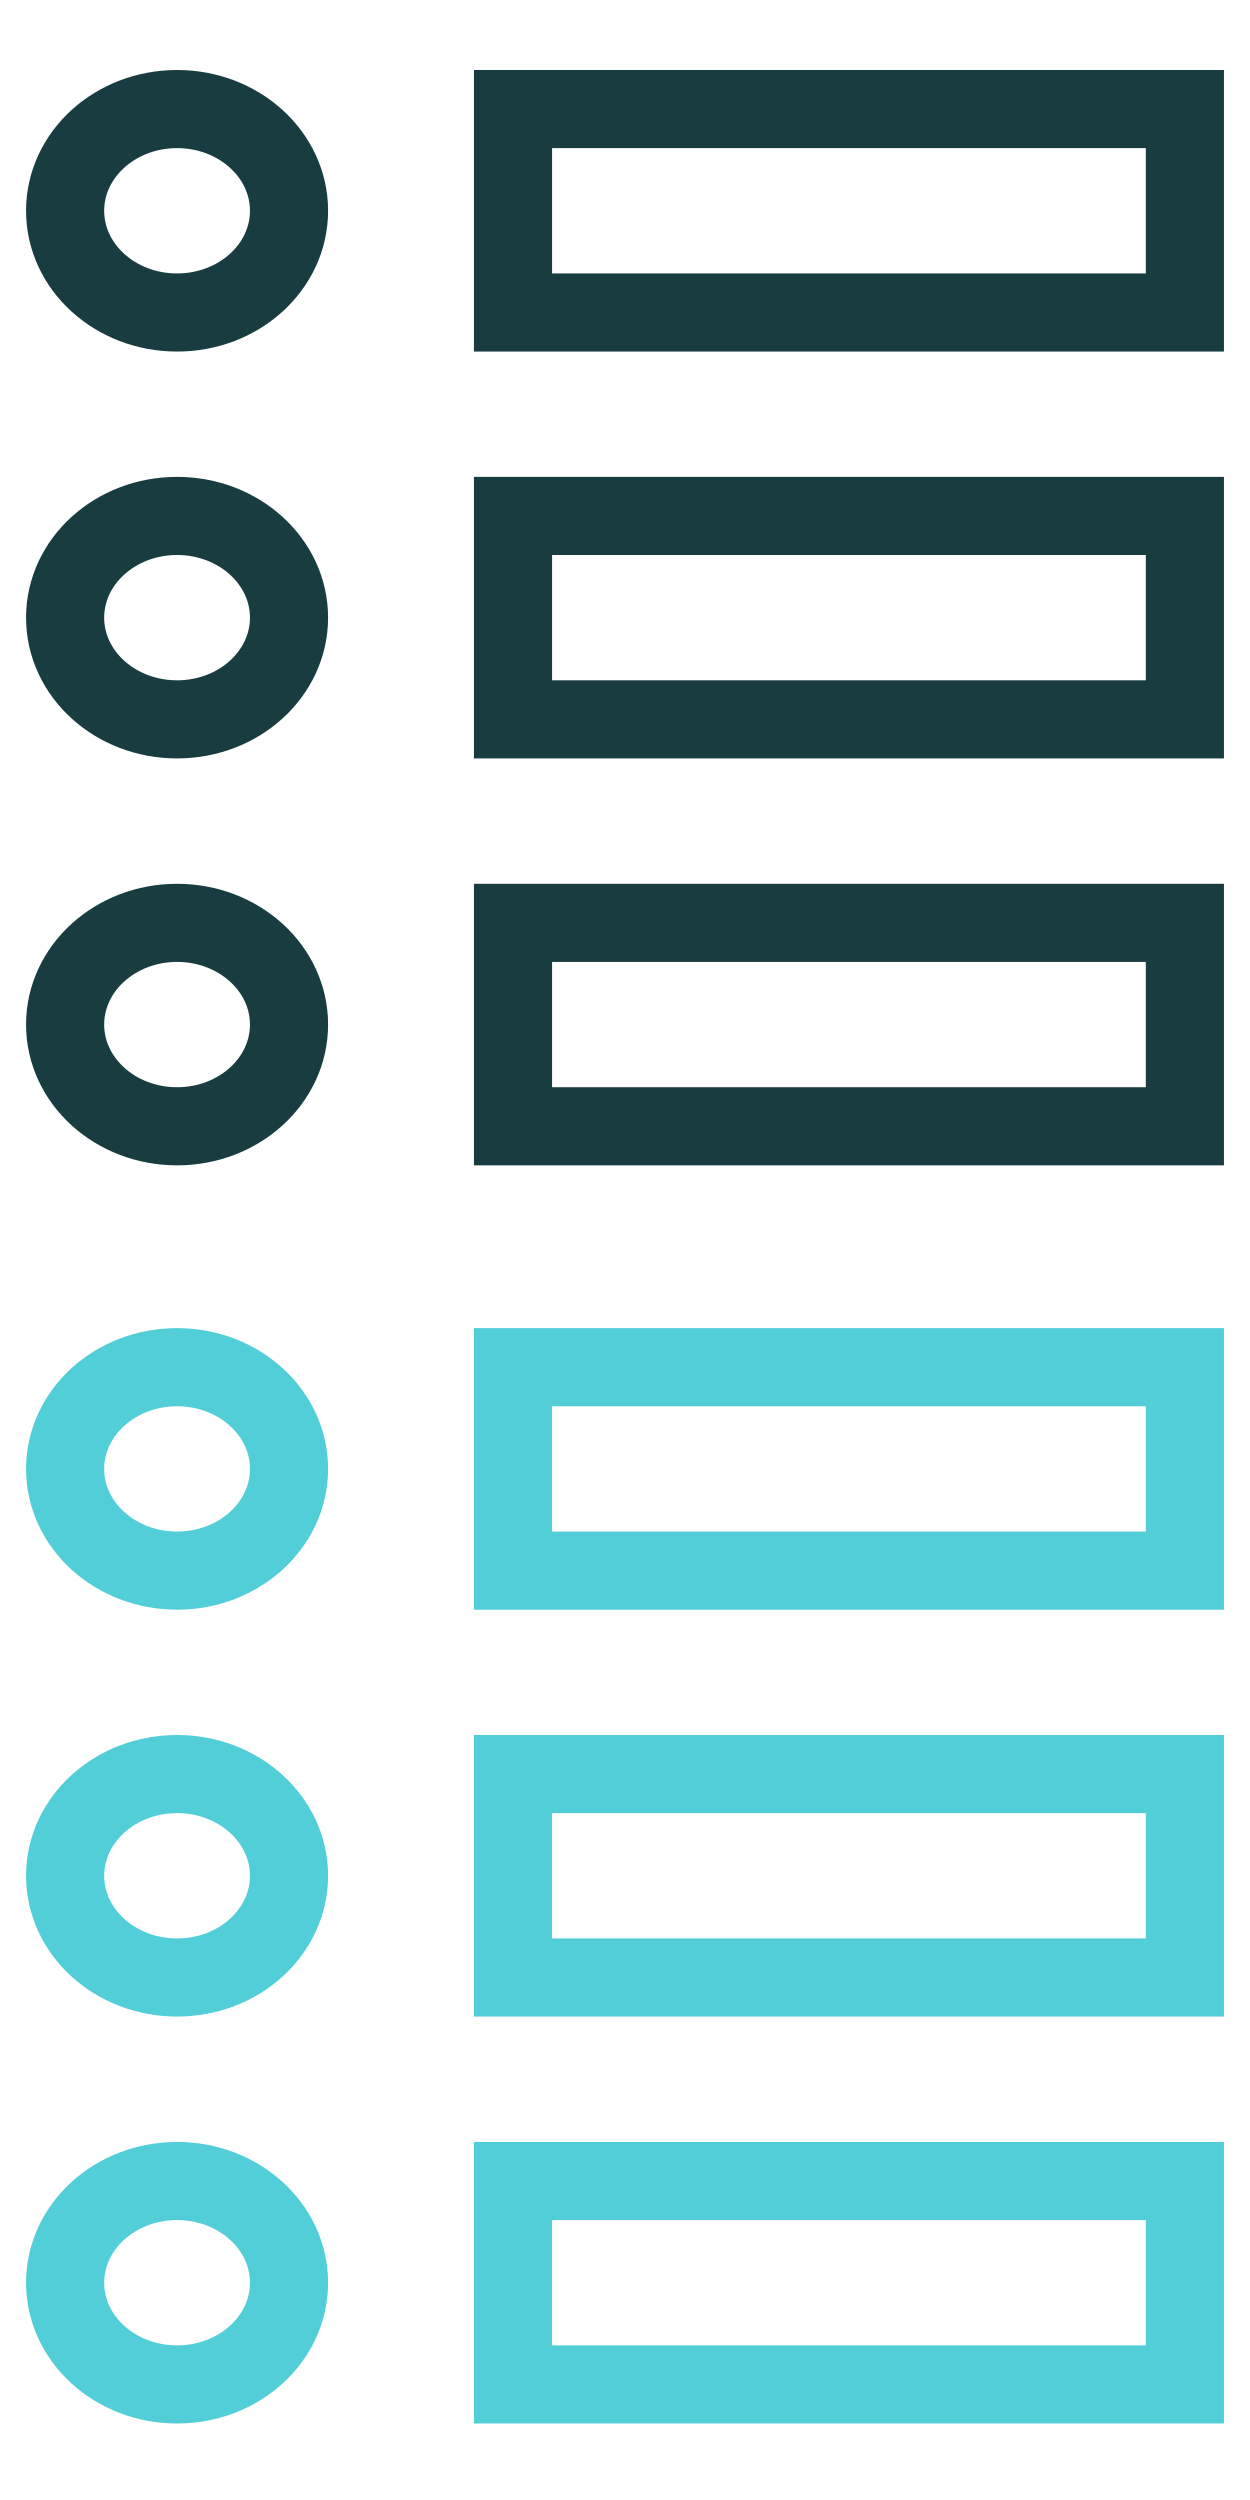
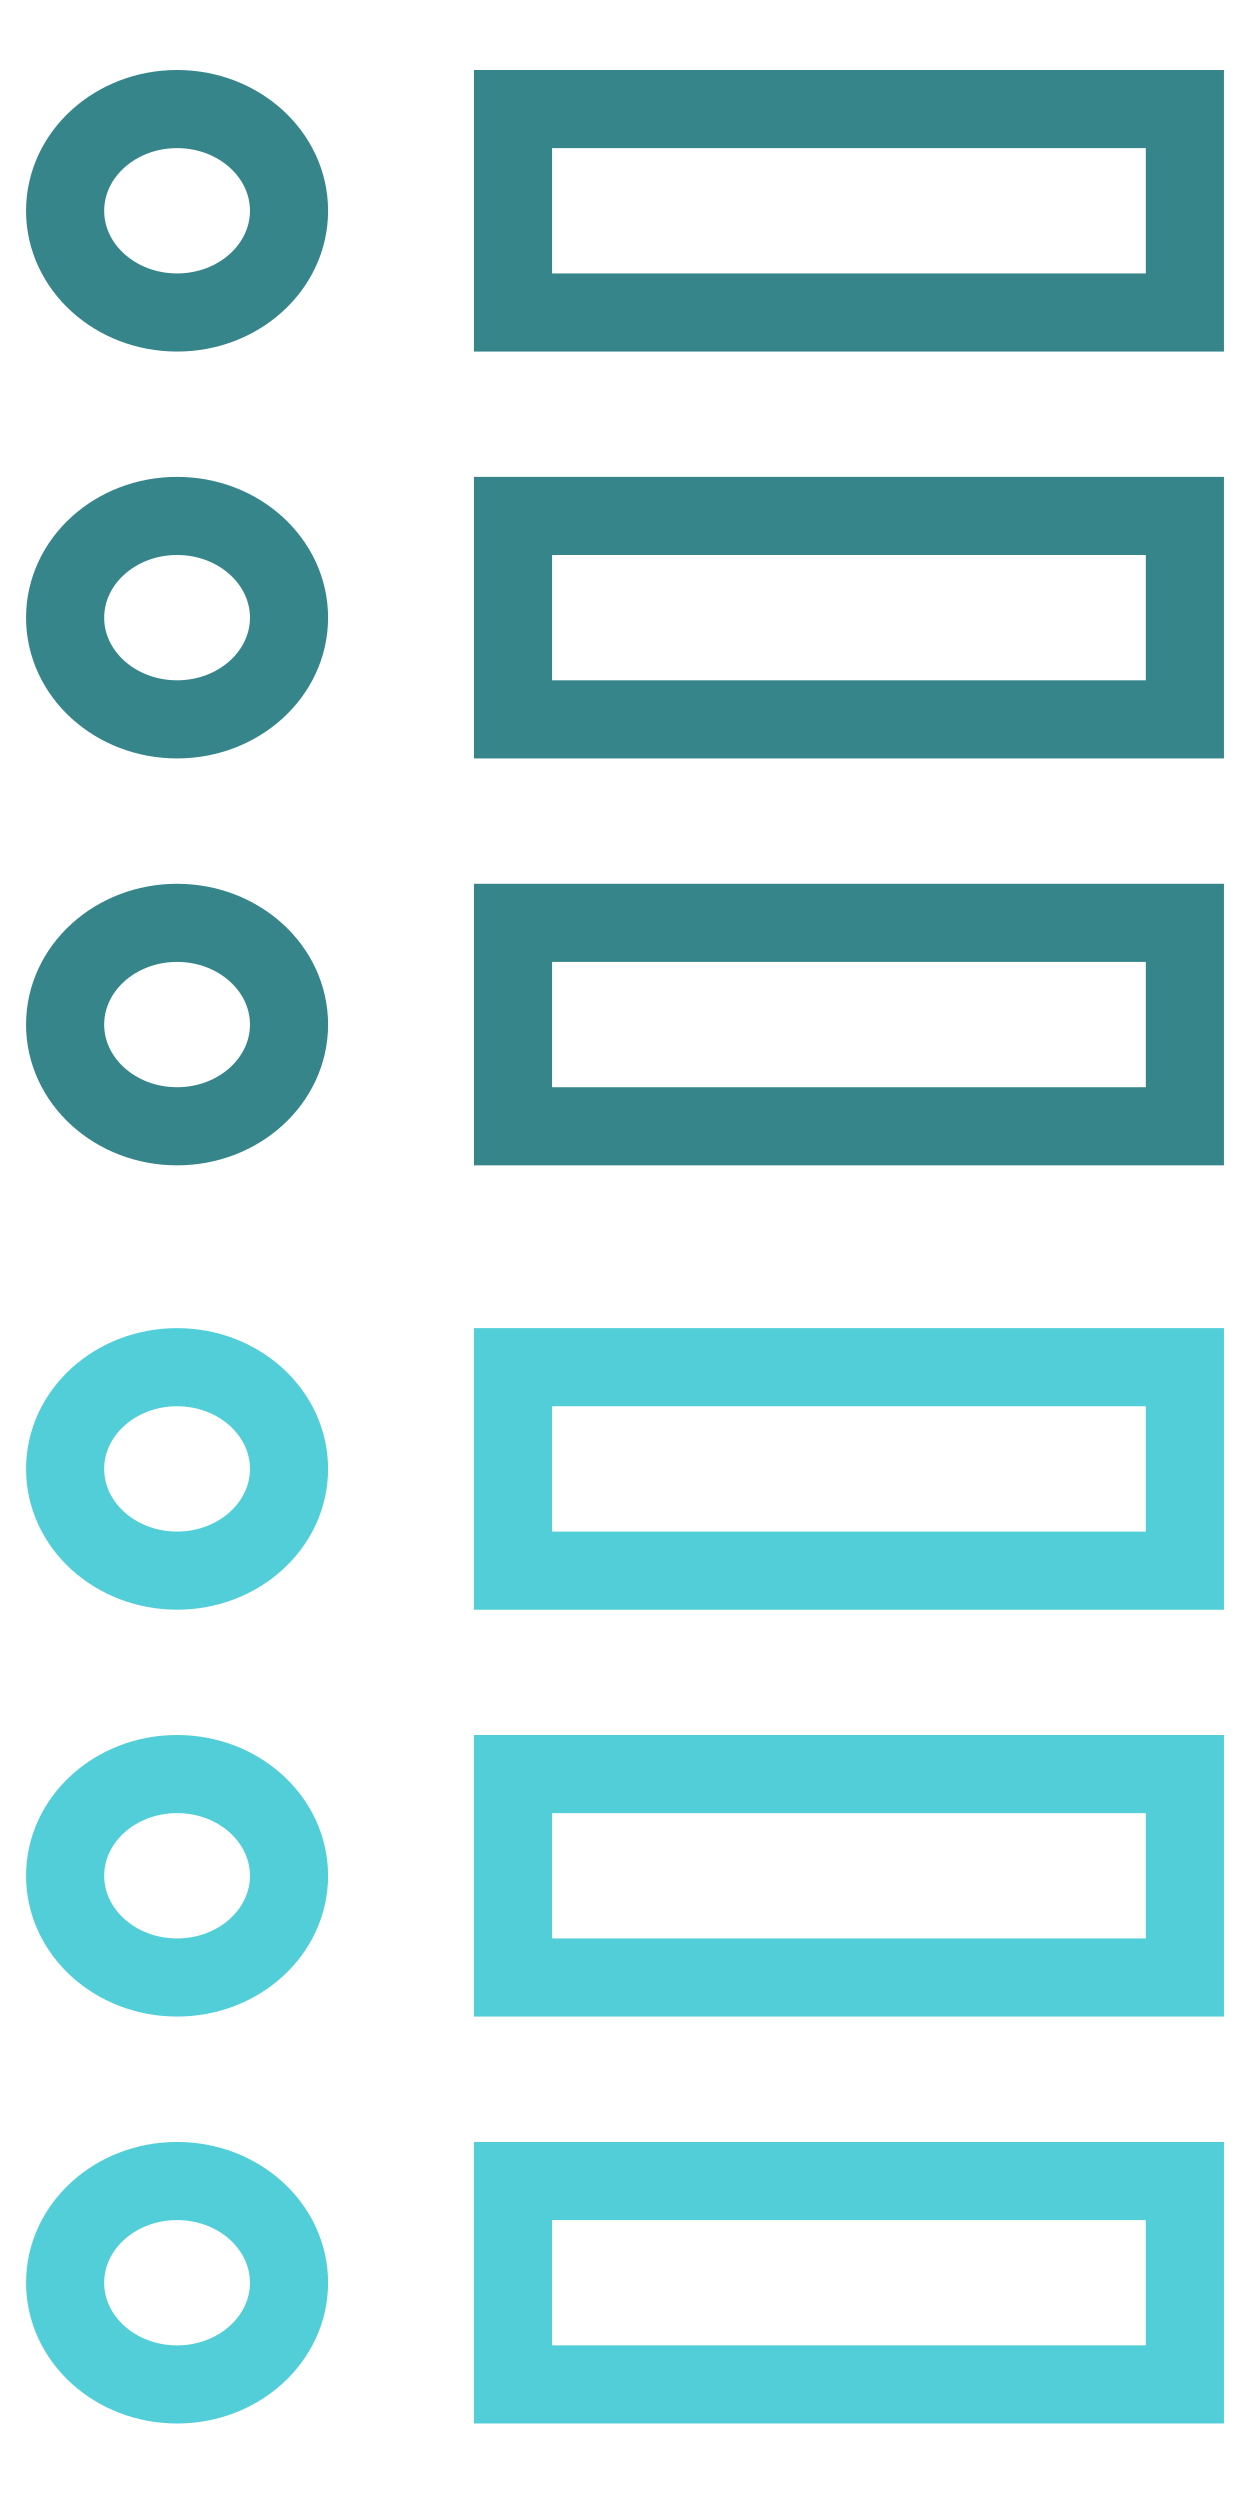
<svg xmlns="http://www.w3.org/2000/svg" version="1.1" id="Layer_1" x="0px" y="0px" width="32px" height="64px" viewBox="0 0 32 64" enable-background="new 0 0 32 64" xml:space="preserve">
  <g transform="translate(0, 0)">
-     <ellipse fill="none" stroke="#183C3F" stroke-width="2" stroke-linecap="square" stroke-miterlimit="10" cx="4.533" cy="5.396" rx="2.866" ry="2.604" />
-     <ellipse fill="none" stroke="#183C3F" stroke-width="2" stroke-linecap="square" stroke-miterlimit="10" cx="4.533" cy="15.812" rx="2.866" ry="2.604" />
-     <ellipse fill="none" stroke="#183C3F" stroke-width="2" stroke-linecap="square" stroke-miterlimit="10" cx="4.533" cy="26.229" rx="2.866" ry="2.604" />
-     <rect x="13.133" y="2.792" fill="none" stroke="#183C3F" stroke-width="2" stroke-linecap="square" stroke-miterlimit="10" width="17.2" height="5.208" />
-     <rect x="13.133" y="13.208" fill="none" stroke="#183C3F" stroke-width="2" stroke-linecap="square" stroke-miterlimit="10" width="17.2" height="5.208" />
-     <rect x="13.133" y="23.625" fill="none" stroke="#183C3F" stroke-width="2" stroke-linecap="square" stroke-miterlimit="10" width="17.2" height="5.208" />
+     <ellipse fill="none" stroke="#35858B" stroke-width="2" stroke-linecap="square" stroke-miterlimit="10" cx="4.533" cy="5.396" rx="2.866" ry="2.604" />
+     <ellipse fill="none" stroke="#35858B" stroke-width="2" stroke-linecap="square" stroke-miterlimit="10" cx="4.533" cy="15.812" rx="2.866" ry="2.604" />
+     <ellipse fill="none" stroke="#35858B" stroke-width="2" stroke-linecap="square" stroke-miterlimit="10" cx="4.533" cy="26.229" rx="2.866" ry="2.604" />
+     <rect x="13.133" y="2.792" fill="none" stroke="#35858B" stroke-width="2" stroke-linecap="square" stroke-miterlimit="10" width="17.2" height="5.208" />
+     <rect x="13.133" y="13.208" fill="none" stroke="#35858B" stroke-width="2" stroke-linecap="square" stroke-miterlimit="10" width="17.2" height="5.208" />
+     <rect x="13.133" y="23.625" fill="none" stroke="#35858B" stroke-width="2" stroke-linecap="square" stroke-miterlimit="10" width="17.2" height="5.208" />
  </g>
  <g transform="translate(0, 0)">
    <ellipse fill="none" stroke="#52CED8" stroke-width="2" stroke-linecap="square" stroke-miterlimit="10" cx="4.533" cy="37.604" rx="2.866" ry="2.604" />
    <ellipse fill="none" stroke="#52CED8" stroke-width="2" stroke-linecap="square" stroke-miterlimit="10" cx="4.533" cy="48.02" rx="2.866" ry="2.604" />
    <ellipse fill="none" stroke="#52CED8" stroke-width="2" stroke-linecap="square" stroke-miterlimit="10" cx="4.533" cy="58.438" rx="2.866" ry="2.604" />
    <rect x="13.133" y="35" fill="none" stroke="#52CED8" stroke-width="2" stroke-linecap="square" stroke-miterlimit="10" width="17.2" height="5.209" />
    <rect x="13.133" y="45.416" fill="none" stroke="#52CED8" stroke-width="2" stroke-linecap="square" stroke-miterlimit="10" width="17.2" height="5.208" />
    <rect x="13.133" y="55.834" fill="none" stroke="#52CED8" stroke-width="2" stroke-linecap="square" stroke-miterlimit="10" width="17.2" height="5.207" />
  </g>
</svg>
